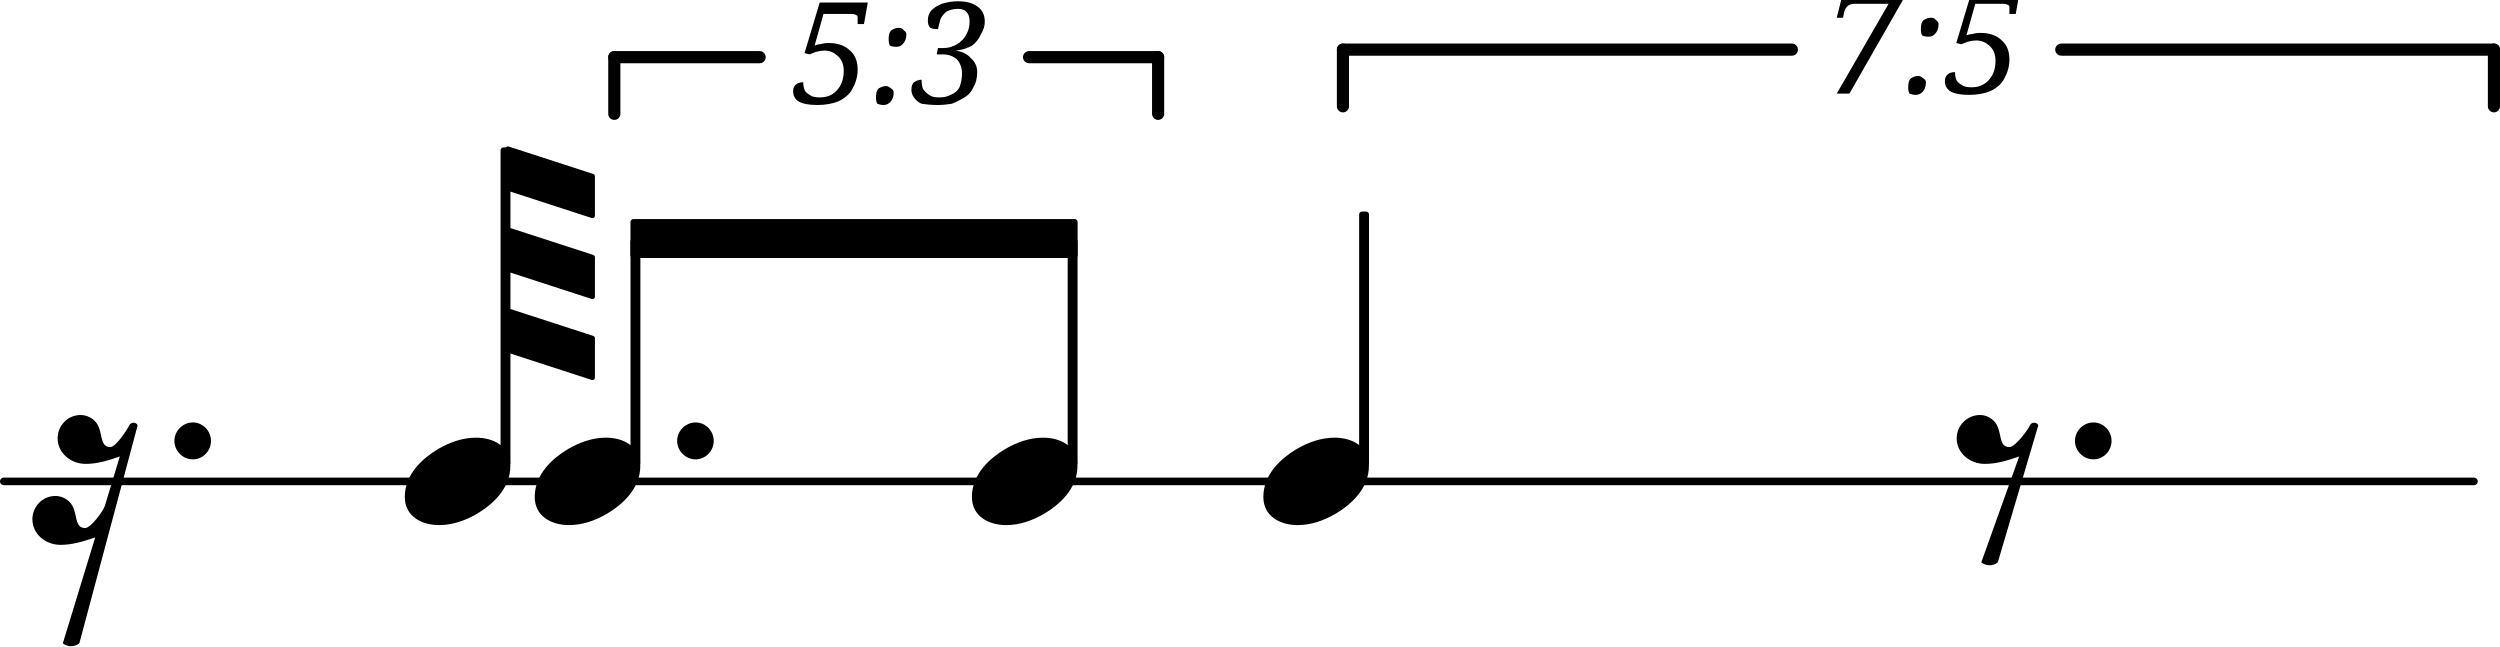
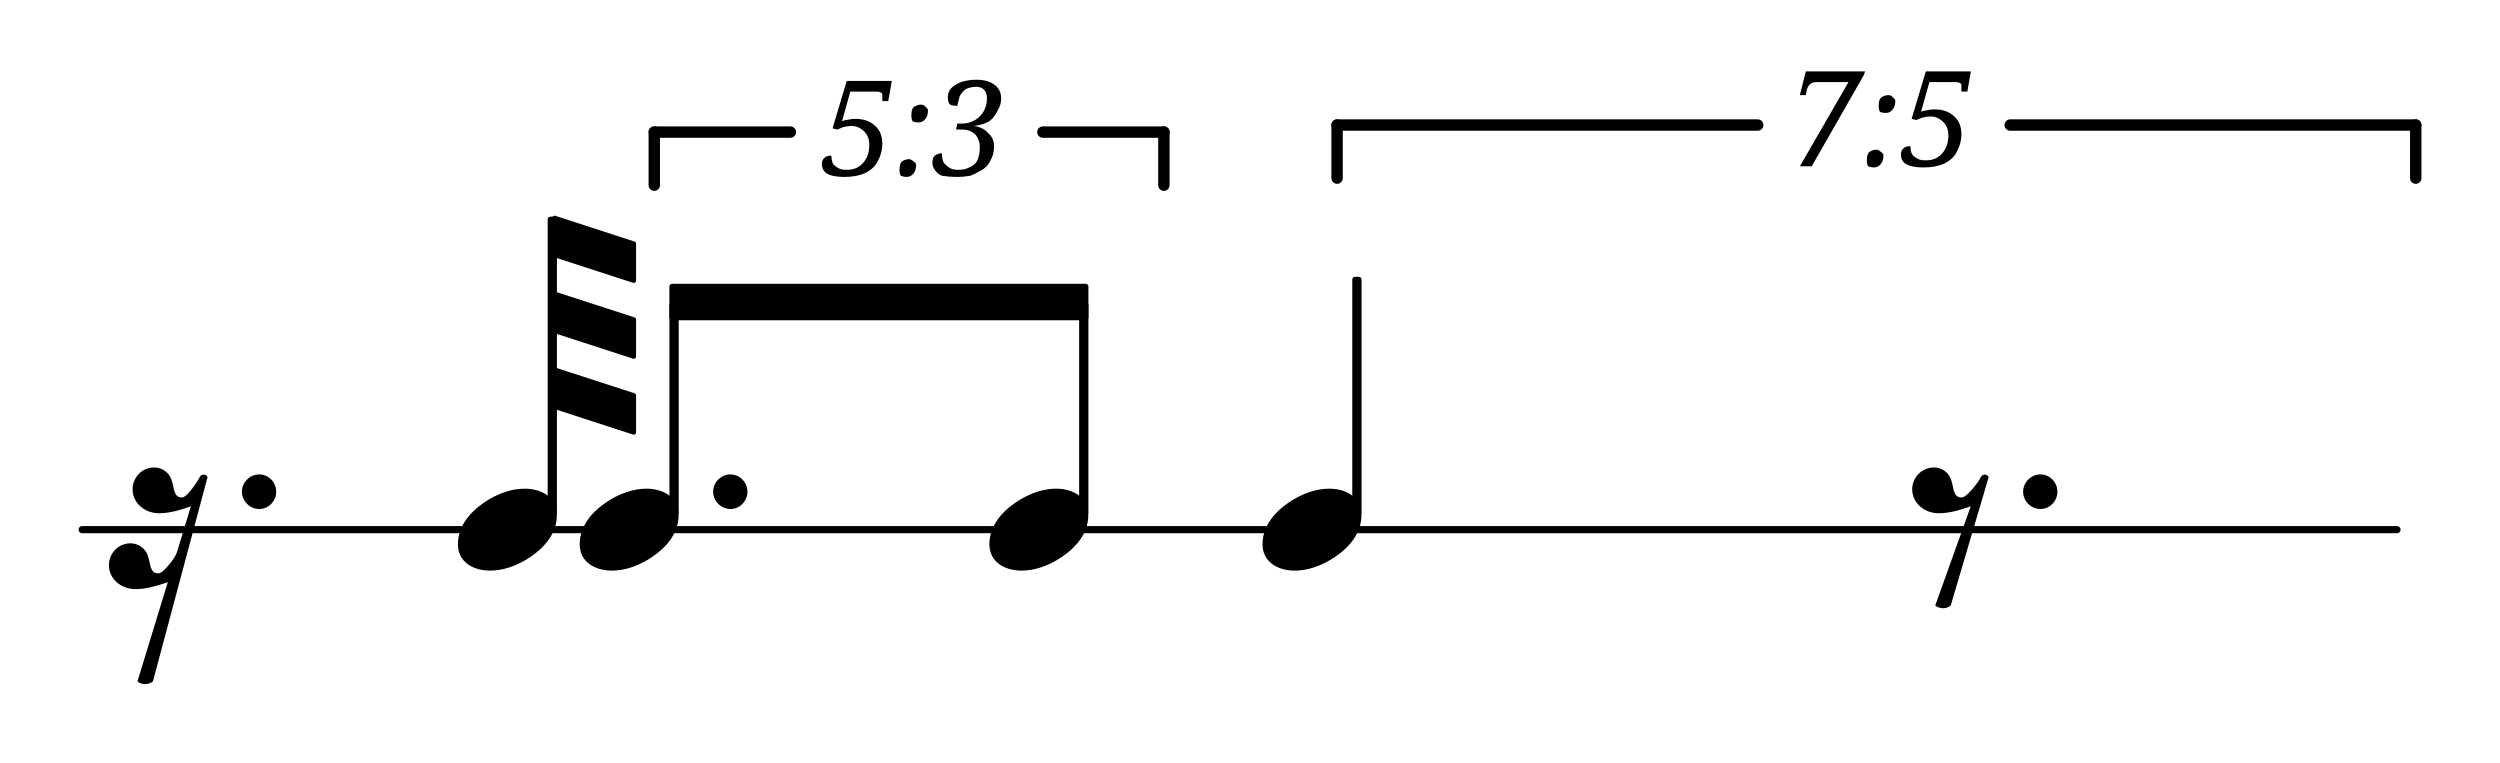
- <svg xmlns="http://www.w3.org/2000/svg" version="1.2" width="59.693mm" height="15.43mm" viewBox="0 0 30.88 7.982" id="svg68">
+ <svg xmlns="http://www.w3.org/2000/svg" version="1.2" width="63.693mm" height="19.43mm" viewBox="0 0 32.95 10.052" id="svg68">
  <defs id="defs72" />
  <style text="style/css" id="style2">
tspan { white-space: pre; }
</style>
-   <text font-family="serif" font-size="2.2px" text-anchor="start" fill="currentColor" id="text6" y="-0.992">
+   <text font-family="serif" font-size="2.2px" text-anchor="start" fill="currentColor" id="text6" x="1.035" y="0.043">
    <tspan id="tspan4" />
  </text>
-   <line stroke-linejoin="round" stroke-linecap="round" stroke-width="0.094" stroke="currentColor" x1="0.047" y1="5.946" x2="30.558" y2="5.946" id="line8" />
-   <polygon transform="translate(7.7881,2.946474)" stroke-linejoin="round" stroke-linecap="round" stroke-width="0.073" fill="currentColor" stroke="currentColor" points="0.036,0.204 0.036,-0.204 5.486,-0.204 5.486,0.204 " id="polygon10" />
-   <path d="m 5.88,5.406 c 0.216,0 0.424,0.108 0.424,0.348 0,0.284 -0.224,0.48 -0.412,0.592 -0.144,0.084 -0.304,0.14 -0.468,0.14 -0.216,0 -0.424,-0.108 -0.424,-0.348 0,-0.284 0.224,-0.48 0.412,-0.592 0.144,-0.084 0.304,-0.14 0.468,-0.14 z" fill="currentColor" id="path12" style="stroke-width:0.004" />
-   <rect x="6.183" y="1.821" width="0.122" height="3.933" ry="0.036" fill="currentColor" id="rect14" />
-   <polygon transform="translate(6.3051,1.857874)" stroke-linejoin="round" stroke-linecap="round" stroke-width="0.061" fill="currentColor" stroke="currentColor" points="1.013,0.32 -0.031,-0.019 -0.031,0.467 1.013,0.806 " id="polygon16" />
-   <polygon transform="translate(6.3051,2.857874)" stroke-linejoin="round" stroke-linecap="round" stroke-width="0.061" fill="currentColor" stroke="currentColor" points="1.013,0.32 -0.031,-0.019 -0.031,0.467 1.013,0.806 " id="polygon18" />
-   <polygon transform="translate(6.3051,3.857874)" stroke-linejoin="round" stroke-linecap="round" stroke-width="0.061" fill="currentColor" stroke="currentColor" points="1.013,0.32 -0.031,-0.019 -0.031,0.467 1.013,0.806 " id="polygon20" />
-   <path d="m 7.485,5.406 c 0.216,0 0.424,0.108 0.424,0.348 0,0.284 -0.224,0.48 -0.412,0.592 -0.144,0.084 -0.304,0.14 -0.468,0.14 -0.216,0 -0.424,-0.108 -0.424,-0.348 0,-0.284 0.224,-0.48 0.412,-0.592 0.144,-0.084 0.304,-0.14 0.468,-0.14 z" fill="currentColor" id="path22" style="stroke-width:0.004" />
-   <path d="m 8.364,5.446 c 0,-0.124 0.104,-0.228 0.228,-0.228 0.124,0 0.224,0.104 0.224,0.228 0,0.124 -0.1,0.228 -0.224,0.228 -0.124,0 -0.228,-0.104 -0.228,-0.228 z" fill="currentColor" id="path24" style="stroke-width:0.004" />
-   <rect x="7.788" y="2.946" width="0.122" height="2.808" ry="0.036" fill="currentColor" id="rect26" />
-   <path d="m 12.885,5.406 c 0.216,0 0.424,0.108 0.424,0.348 0,0.284 -0.224,0.48 -0.412,0.592 -0.144,0.084 -0.304,0.14 -0.468,0.14 -0.216,0 -0.424,-0.108 -0.424,-0.348 0,-0.284 0.224,-0.48 0.412,-0.592 0.144,-0.084 0.304,-0.14 0.468,-0.14 z" fill="currentColor" id="path28" style="stroke-width:0.004" />
-   <rect x="13.188" y="2.946" width="0.122" height="2.808" ry="0.036" fill="currentColor" id="rect30" />
-   <text font-family="serif" font-style="italic" font-size="1.746px" text-anchor="start" fill="currentColor" id="text34" x="9.783" y="1.281">
+   <line stroke-linejoin="round" stroke-linecap="round" stroke-width="0.094" stroke="currentColor" x1="1.082" y1="6.981" x2="31.593" y2="6.981" id="line8" />
+   <polygon transform="translate(8.822746,3.98112)" stroke-linejoin="round" stroke-linecap="round" stroke-width="0.073" fill="currentColor" stroke="currentColor" points="0.036,0.204 0.036,-0.204 5.486,-0.204 5.486,0.204 " id="polygon10" />
+   <path d="m 6.915,6.441 c 0.216,0 0.424,0.108 0.424,0.348 0,0.284 -0.224,0.48 -0.412,0.592 -0.144,0.084 -0.304,0.14 -0.468,0.14 -0.216,0 -0.424,-0.108 -0.424,-0.348 0,-0.284 0.224,-0.48 0.412,-0.592 0.144,-0.084 0.304,-0.14 0.468,-0.14 z" fill="currentColor" id="path12" style="stroke-width:0.004" />
+   <rect x="7.218" y="2.856" width="0.122" height="3.933" ry="0.036" fill="currentColor" id="rect14" />
+   <polygon transform="translate(7.339746,2.89252)" stroke-linejoin="round" stroke-linecap="round" stroke-width="0.061" fill="currentColor" stroke="currentColor" points="1.013,0.32 -0.031,-0.019 -0.031,0.467 1.013,0.806 " id="polygon16" />
+   <polygon transform="translate(7.339746,3.89252)" stroke-linejoin="round" stroke-linecap="round" stroke-width="0.061" fill="currentColor" stroke="currentColor" points="1.013,0.32 -0.031,-0.019 -0.031,0.467 1.013,0.806 " id="polygon18" />
+   <polygon transform="translate(7.339746,4.89252)" stroke-linejoin="round" stroke-linecap="round" stroke-width="0.061" fill="currentColor" stroke="currentColor" points="1.013,0.32 -0.031,-0.019 -0.031,0.467 1.013,0.806 " id="polygon20" />
+   <path d="m 8.52,6.441 c 0.216,0 0.424,0.108 0.424,0.348 0,0.284 -0.224,0.48 -0.412,0.592 -0.144,0.084 -0.304,0.14 -0.468,0.14 -0.216,0 -0.424,-0.108 -0.424,-0.348 0,-0.284 0.224,-0.48 0.412,-0.592 0.144,-0.084 0.304,-0.14 0.468,-0.14 z" fill="currentColor" id="path22" style="stroke-width:0.004" />
+   <path d="m 9.399,6.481 c 0,-0.124 0.104,-0.228 0.228,-0.228 0.124,0 0.224,0.104 0.224,0.228 0,0.124 -0.1,0.228 -0.224,0.228 -0.124,0 -0.228,-0.104 -0.228,-0.228 z" fill="currentColor" id="path24" style="stroke-width:0.004" />
+   <rect x="8.823" y="3.981" width="0.122" height="2.808" ry="0.036" fill="currentColor" id="rect26" />
+   <path d="m 13.92,6.441 c 0.216,0 0.424,0.108 0.424,0.348 0,0.284 -0.224,0.48 -0.412,0.592 -0.144,0.084 -0.304,0.14 -0.468,0.14 -0.216,0 -0.424,-0.108 -0.424,-0.348 0,-0.284 0.224,-0.48 0.412,-0.592 0.144,-0.084 0.304,-0.14 0.468,-0.14 z" fill="currentColor" id="path28" style="stroke-width:0.004" />
+   <rect x="14.223" y="3.981" width="0.122" height="2.808" ry="0.036" fill="currentColor" id="rect30" />
+   <text font-family="serif" font-style="italic" font-size="1.746px" text-anchor="start" fill="currentColor" id="text34" x="10.817" y="2.315">
    <tspan id="tspan32">5:3</tspan>
  </text>
-   <line stroke-linejoin="round" stroke-linecap="round" stroke-width="0.15" stroke="currentColor" x1="14.305" y1="0.706" x2="14.305" y2="1.406" id="line36" />
-   <line stroke-linejoin="round" stroke-linecap="round" stroke-width="0.15" stroke="currentColor" x1="7.588" y1="0.706" x2="7.588" y2="1.406" id="line38" />
-   <line stroke-linejoin="round" stroke-linecap="round" stroke-width="0.15" stroke="currentColor" x1="14.305" y1="0.706" x2="12.711" y2="0.706" id="line40" />
-   <line stroke-linejoin="round" stroke-linecap="round" stroke-width="0.15" stroke="currentColor" x1="7.588" y1="0.706" x2="9.383" y2="0.706" id="line42" />
-   <line stroke-linejoin="round" stroke-linecap="round" stroke-width="0.15" stroke="currentColor" x1="30.805" y1="0.613" x2="30.805" y2="1.313" id="line44" />
-   <line stroke-linejoin="round" stroke-linecap="round" stroke-width="0.15" stroke="currentColor" x1="16.588" y1="0.613" x2="16.588" y2="1.313" id="line46" />
-   <line stroke-linejoin="round" stroke-linecap="round" stroke-width="0.15" stroke="currentColor" x1="30.805" y1="0.613" x2="25.461" y2="0.613" id="line48" />
-   <line stroke-linejoin="round" stroke-linecap="round" stroke-width="0.15" stroke="currentColor" x1="16.588" y1="0.613" x2="22.133" y2="0.613" id="line50" />
-   <text font-family="serif" font-style="italic" font-size="1.746px" text-anchor="start" fill="currentColor" id="text54" x="22.533" y="1.156">
+   <line stroke-linejoin="round" stroke-linecap="round" stroke-width="0.15" stroke="currentColor" x1="15.34" y1="1.741" x2="15.34" y2="2.441" id="line36" />
+   <line stroke-linejoin="round" stroke-linecap="round" stroke-width="0.15" stroke="currentColor" x1="8.623" y1="1.741" x2="8.623" y2="2.441" id="line38" />
+   <line stroke-linejoin="round" stroke-linecap="round" stroke-width="0.15" stroke="currentColor" x1="15.34" y1="1.741" x2="13.745" y2="1.741" id="line40" />
+   <line stroke-linejoin="round" stroke-linecap="round" stroke-width="0.15" stroke="currentColor" x1="8.623" y1="1.741" x2="10.417" y2="1.741" id="line42" />
+   <line stroke-linejoin="round" stroke-linecap="round" stroke-width="0.15" stroke="currentColor" x1="31.84" y1="1.648" x2="31.84" y2="2.348" id="line44" />
+   <line stroke-linejoin="round" stroke-linecap="round" stroke-width="0.15" stroke="currentColor" x1="17.623" y1="1.648" x2="17.623" y2="2.348" id="line46" />
+   <line stroke-linejoin="round" stroke-linecap="round" stroke-width="0.15" stroke="currentColor" x1="31.84" y1="1.648" x2="26.495" y2="1.648" id="line48" />
+   <line stroke-linejoin="round" stroke-linecap="round" stroke-width="0.15" stroke="currentColor" x1="17.623" y1="1.648" x2="23.167" y2="1.648" id="line50" />
+   <text font-family="serif" font-style="italic" font-size="1.746px" text-anchor="start" fill="currentColor" id="text54" x="23.567" y="2.191">
    <tspan id="tspan52">7:5</tspan>
  </text>
-   <path d="m 0.776,7.946 0.4,-1.308 c -0.14,0.048 -0.28,0.092 -0.428,0.092 -0.184,0 -0.348,-0.132 -0.348,-0.316 0,-0.156 0.124,-0.288 0.284,-0.288 0.1,0 0.196,0.064 0.228,0.16 0.04,0.112 0.024,0.236 0.14,0.236 0.068,0 0.224,-0.208 0.244,-0.276 l 0.184,-0.608 c -0.136,0.048 -0.276,0.092 -0.42,0.092 -0.184,0 -0.348,-0.132 -0.348,-0.316 0,-0.156 0.124,-0.288 0.284,-0.288 0.1,0 0.196,0.064 0.228,0.16 0.04,0.112 0.024,0.236 0.14,0.236 0.064,0 0.204,-0.208 0.232,-0.268 0.02,-0.044 0.088,-0.044 0.104,0 l -0.72,2.692 c -0.028,0.024 -0.068,0.036 -0.104,0.036 -0.036,0 -0.072,-0.012 -0.1,-0.036 z" fill="currentColor" id="path56" style="stroke-width:0.004" />
-   <path d="m 2.154,5.446 c 0,-0.124 0.104,-0.228 0.228,-0.228 0.124,0 0.224,0.104 0.224,0.228 0,0.124 -0.1,0.228 -0.224,0.228 -0.124,0 -0.228,-0.104 -0.228,-0.228 z" fill="currentColor" id="path58" style="stroke-width:0.004" />
-   <path d="m 25.63,5.446 c 0,-0.124 0.104,-0.228 0.228,-0.228 0.124,0 0.224,0.104 0.224,0.228 0,0.124 -0.1,0.228 -0.224,0.228 -0.124,0 -0.228,-0.104 -0.228,-0.228 z" fill="currentColor" id="path60" style="stroke-width:0.004" />
-   <path d="m 24.473,6.946 0.468,-1.308 c -0.136,0.048 -0.28,0.092 -0.424,0.092 -0.184,0 -0.348,-0.132 -0.348,-0.316 0,-0.156 0.128,-0.288 0.288,-0.288 0.1,0 0.192,0.064 0.224,0.16 0.04,0.112 0.024,0.236 0.14,0.236 0.068,0 0.224,-0.204 0.252,-0.268 0.02,-0.044 0.088,-0.044 0.104,0 l -0.5,1.692 c -0.028,0.024 -0.064,0.036 -0.1,0.036 -0.036,0 -0.076,-0.012 -0.104,-0.036 z" fill="currentColor" id="path62" style="stroke-width:0.004" />
-   <rect x="16.788" y="2.613" width="0.122" height="3.142" ry="0.036" fill="currentColor" id="rect64" />
-   <path d="m 16.485,5.406 c 0.216,0 0.424,0.108 0.424,0.348 0,0.284 -0.224,0.48 -0.412,0.592 -0.144,0.084 -0.304,0.14 -0.468,0.14 -0.216,0 -0.424,-0.108 -0.424,-0.348 0,-0.284 0.224,-0.48 0.412,-0.592 0.144,-0.084 0.304,-0.14 0.468,-0.14 z" fill="currentColor" id="path66" style="stroke-width:0.004" />
+   <path d="m 1.811,8.981 0.4,-1.308 c -0.14,0.048 -0.28,0.092 -0.428,0.092 -0.184,0 -0.348,-0.132 -0.348,-0.316 0,-0.156 0.124,-0.288 0.284,-0.288 0.1,0 0.196,0.064 0.228,0.16 0.04,0.112 0.024,0.236 0.14,0.236 0.068,0 0.224,-0.208 0.244,-0.276 l 0.184,-0.608 c -0.136,0.048 -0.276,0.092 -0.42,0.092 -0.184,0 -0.348,-0.132 -0.348,-0.316 0,-0.156 0.124,-0.288 0.284,-0.288 0.1,0 0.196,0.064 0.228,0.16 0.04,0.112 0.024,0.236 0.14,0.236 0.064,0 0.204,-0.208 0.232,-0.268 0.02,-0.044 0.088,-0.044 0.104,0 l -0.72,2.692 c -0.028,0.024 -0.068,0.036 -0.104,0.036 -0.036,0 -0.072,-0.012 -0.1,-0.036 z" fill="currentColor" id="path56" style="stroke-width:0.004" />
+   <path d="m 3.188,6.481 c 0,-0.124 0.104,-0.228 0.228,-0.228 0.124,0 0.224,0.104 0.224,0.228 0,0.124 -0.1,0.228 -0.224,0.228 -0.124,0 -0.228,-0.104 -0.228,-0.228 z" fill="currentColor" id="path58" style="stroke-width:0.004" />
+   <path d="m 26.665,6.481 c 0,-0.124 0.104,-0.228 0.228,-0.228 0.124,0 0.224,0.104 0.224,0.228 0,0.124 -0.1,0.228 -0.224,0.228 -0.124,0 -0.228,-0.104 -0.228,-0.228 z" fill="currentColor" id="path60" style="stroke-width:0.004" />
+   <path d="m 25.507,7.981 0.468,-1.308 c -0.136,0.048 -0.28,0.092 -0.424,0.092 -0.184,0 -0.348,-0.132 -0.348,-0.316 0,-0.156 0.128,-0.288 0.288,-0.288 0.1,0 0.192,0.064 0.224,0.16 0.04,0.112 0.024,0.236 0.14,0.236 0.068,0 0.224,-0.204 0.252,-0.268 0.02,-0.044 0.088,-0.044 0.104,0 l -0.5,1.692 c -0.028,0.024 -0.064,0.036 -0.1,0.036 -0.036,0 -0.076,-0.012 -0.104,-0.036 z" fill="currentColor" id="path62" style="stroke-width:0.004" />
+   <rect x="17.823" y="3.648" width="0.122" height="3.142" ry="0.036" fill="currentColor" id="rect64" />
+   <path d="m 17.52,6.441 c 0.216,0 0.424,0.108 0.424,0.348 0,0.284 -0.224,0.48 -0.412,0.592 -0.144,0.084 -0.304,0.14 -0.468,0.14 -0.216,0 -0.424,-0.108 -0.424,-0.348 0,-0.284 0.224,-0.48 0.412,-0.592 0.144,-0.084 0.304,-0.14 0.468,-0.14 z" fill="currentColor" id="path66" style="stroke-width:0.004" />
</svg>
